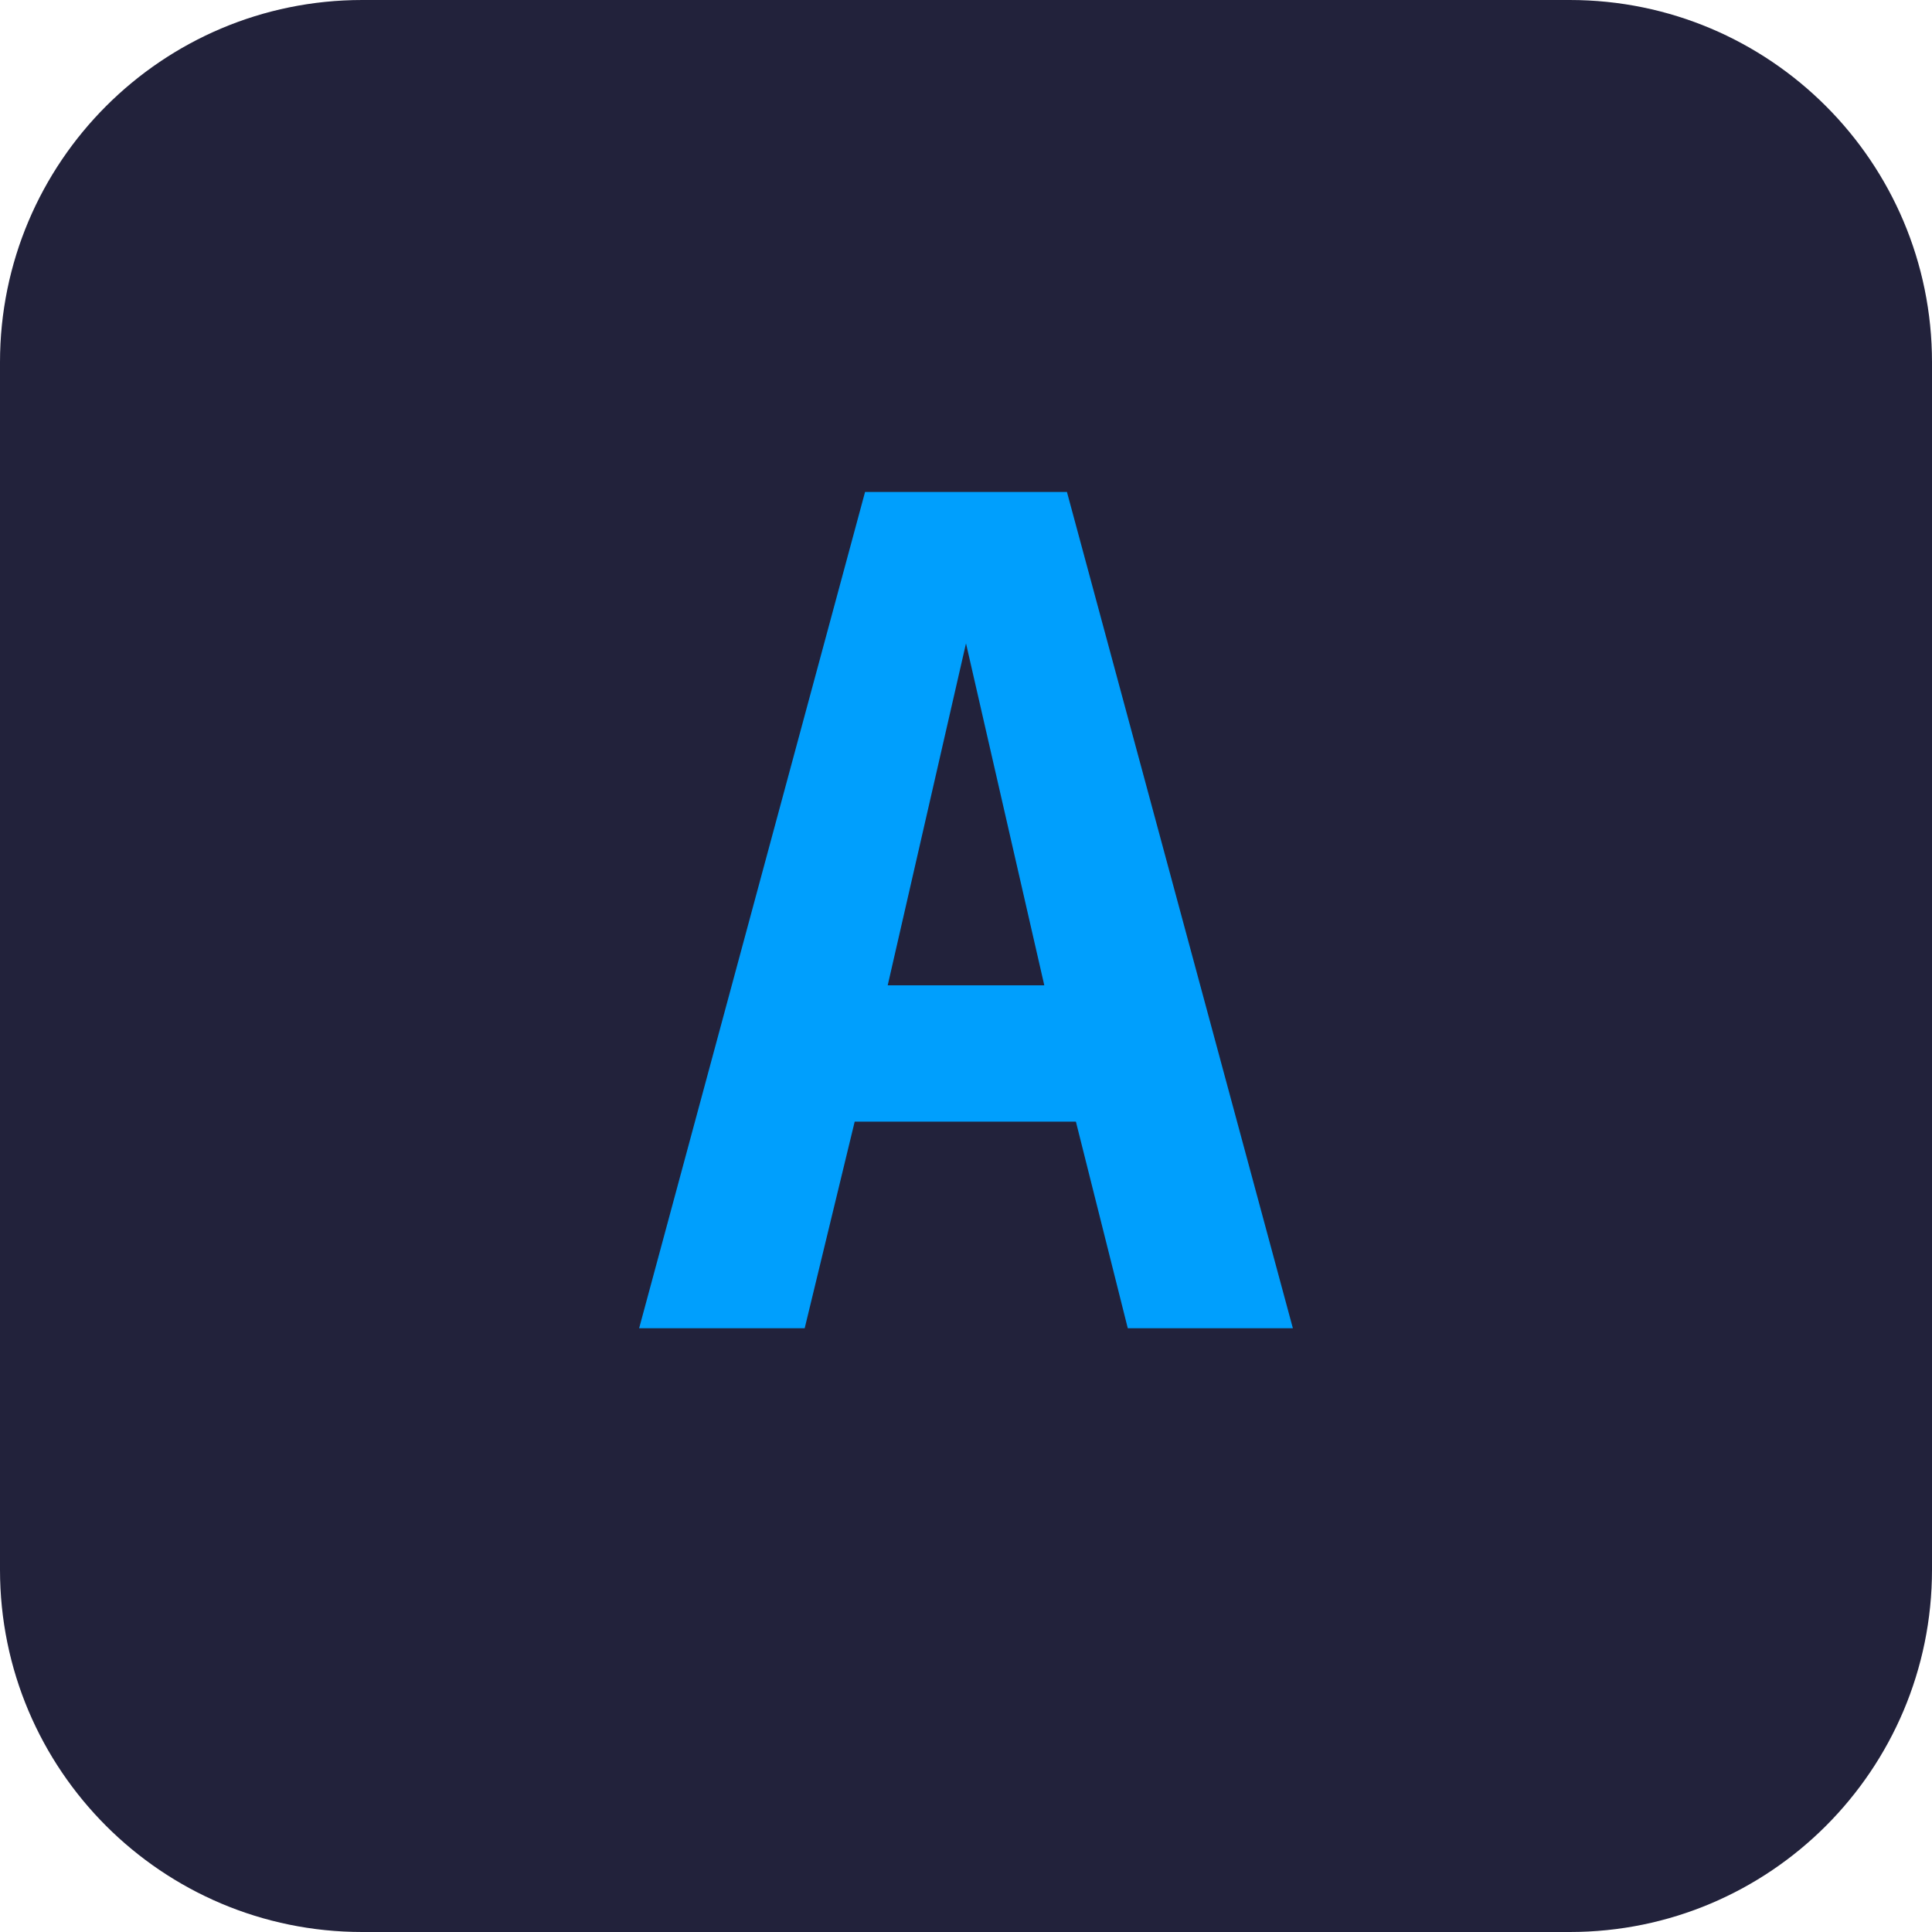
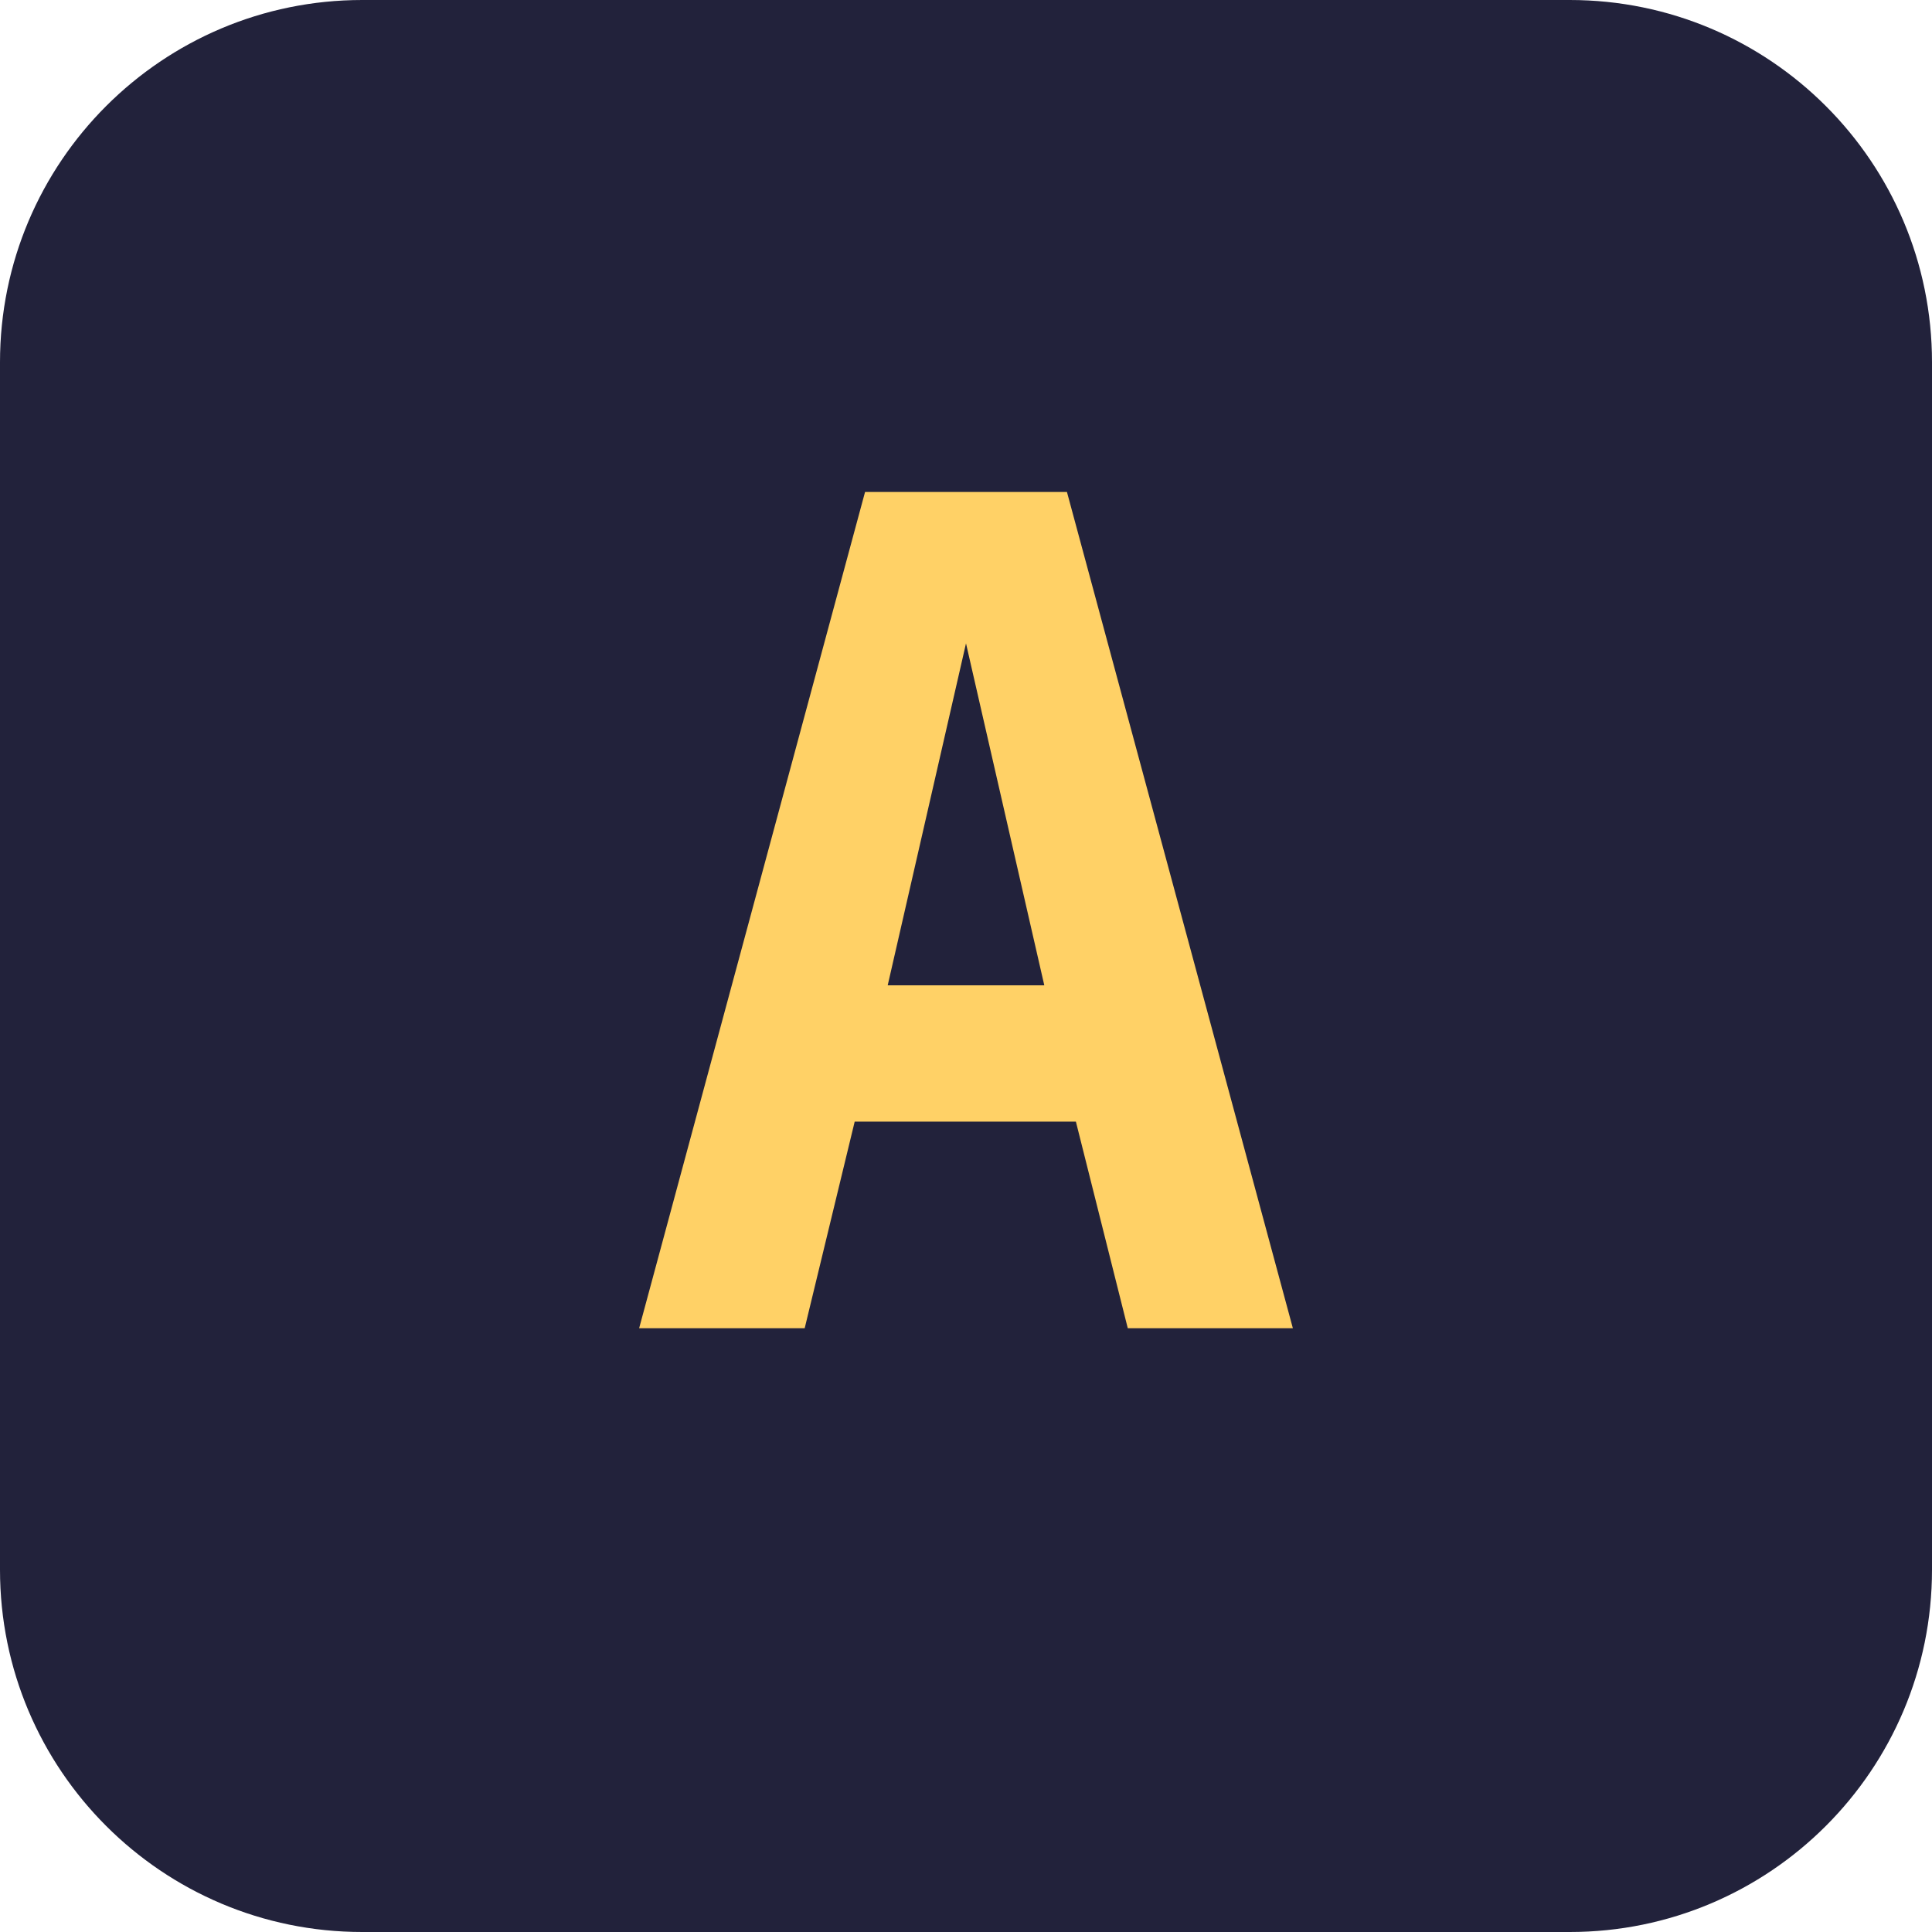
<svg xmlns="http://www.w3.org/2000/svg" viewBox="0 0 64 64" role="img" aria-label="Assistant">
  <rect width="64" height="64" rx="12" fill="#22223b" />
-   <text x="32" y="44" text-anchor="middle" font-family="ui-monospace, SFMono-Regular, Menlo, Consolas, monospace" font-size="38" font-weight="700" fill="#009ffd">A</text>
+   <text x="32" y="44" text-anchor="middle" font-family="ui-monospace, SFMono-Regular, Menlo, Consolas, monospace" font-size="38" font-weight="700" fill="#ffd166">A</text>
</svg>
